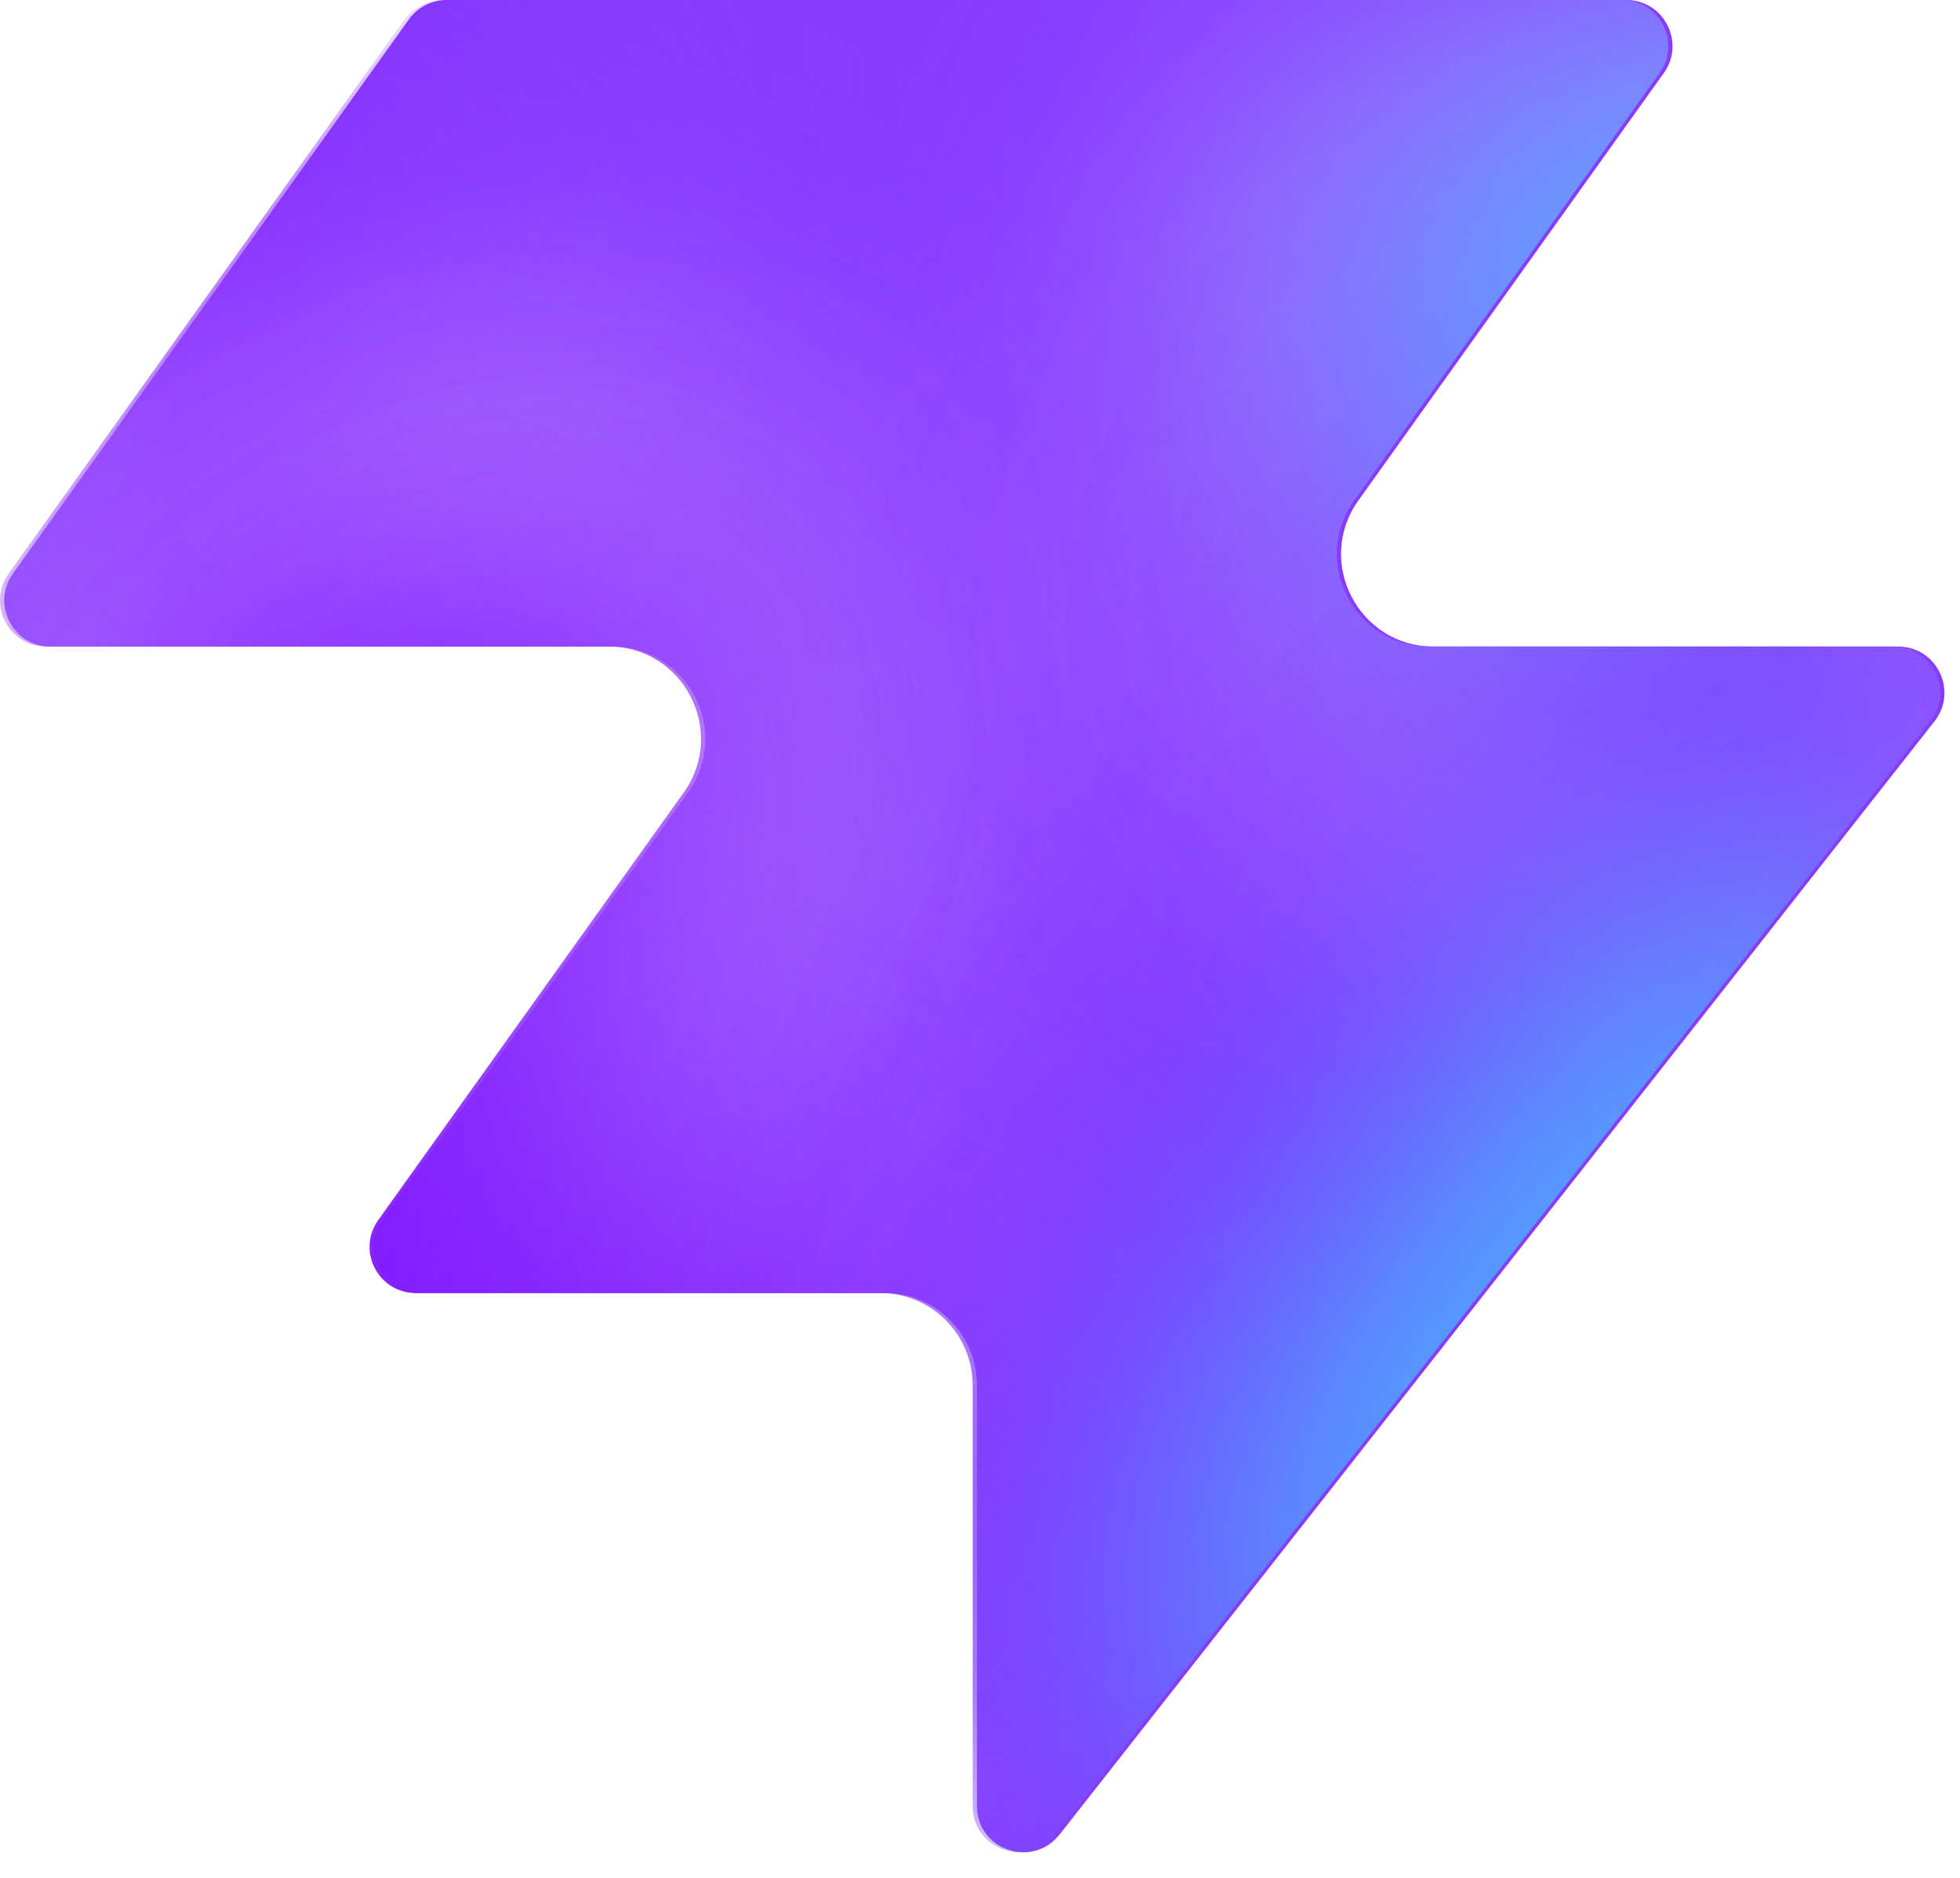
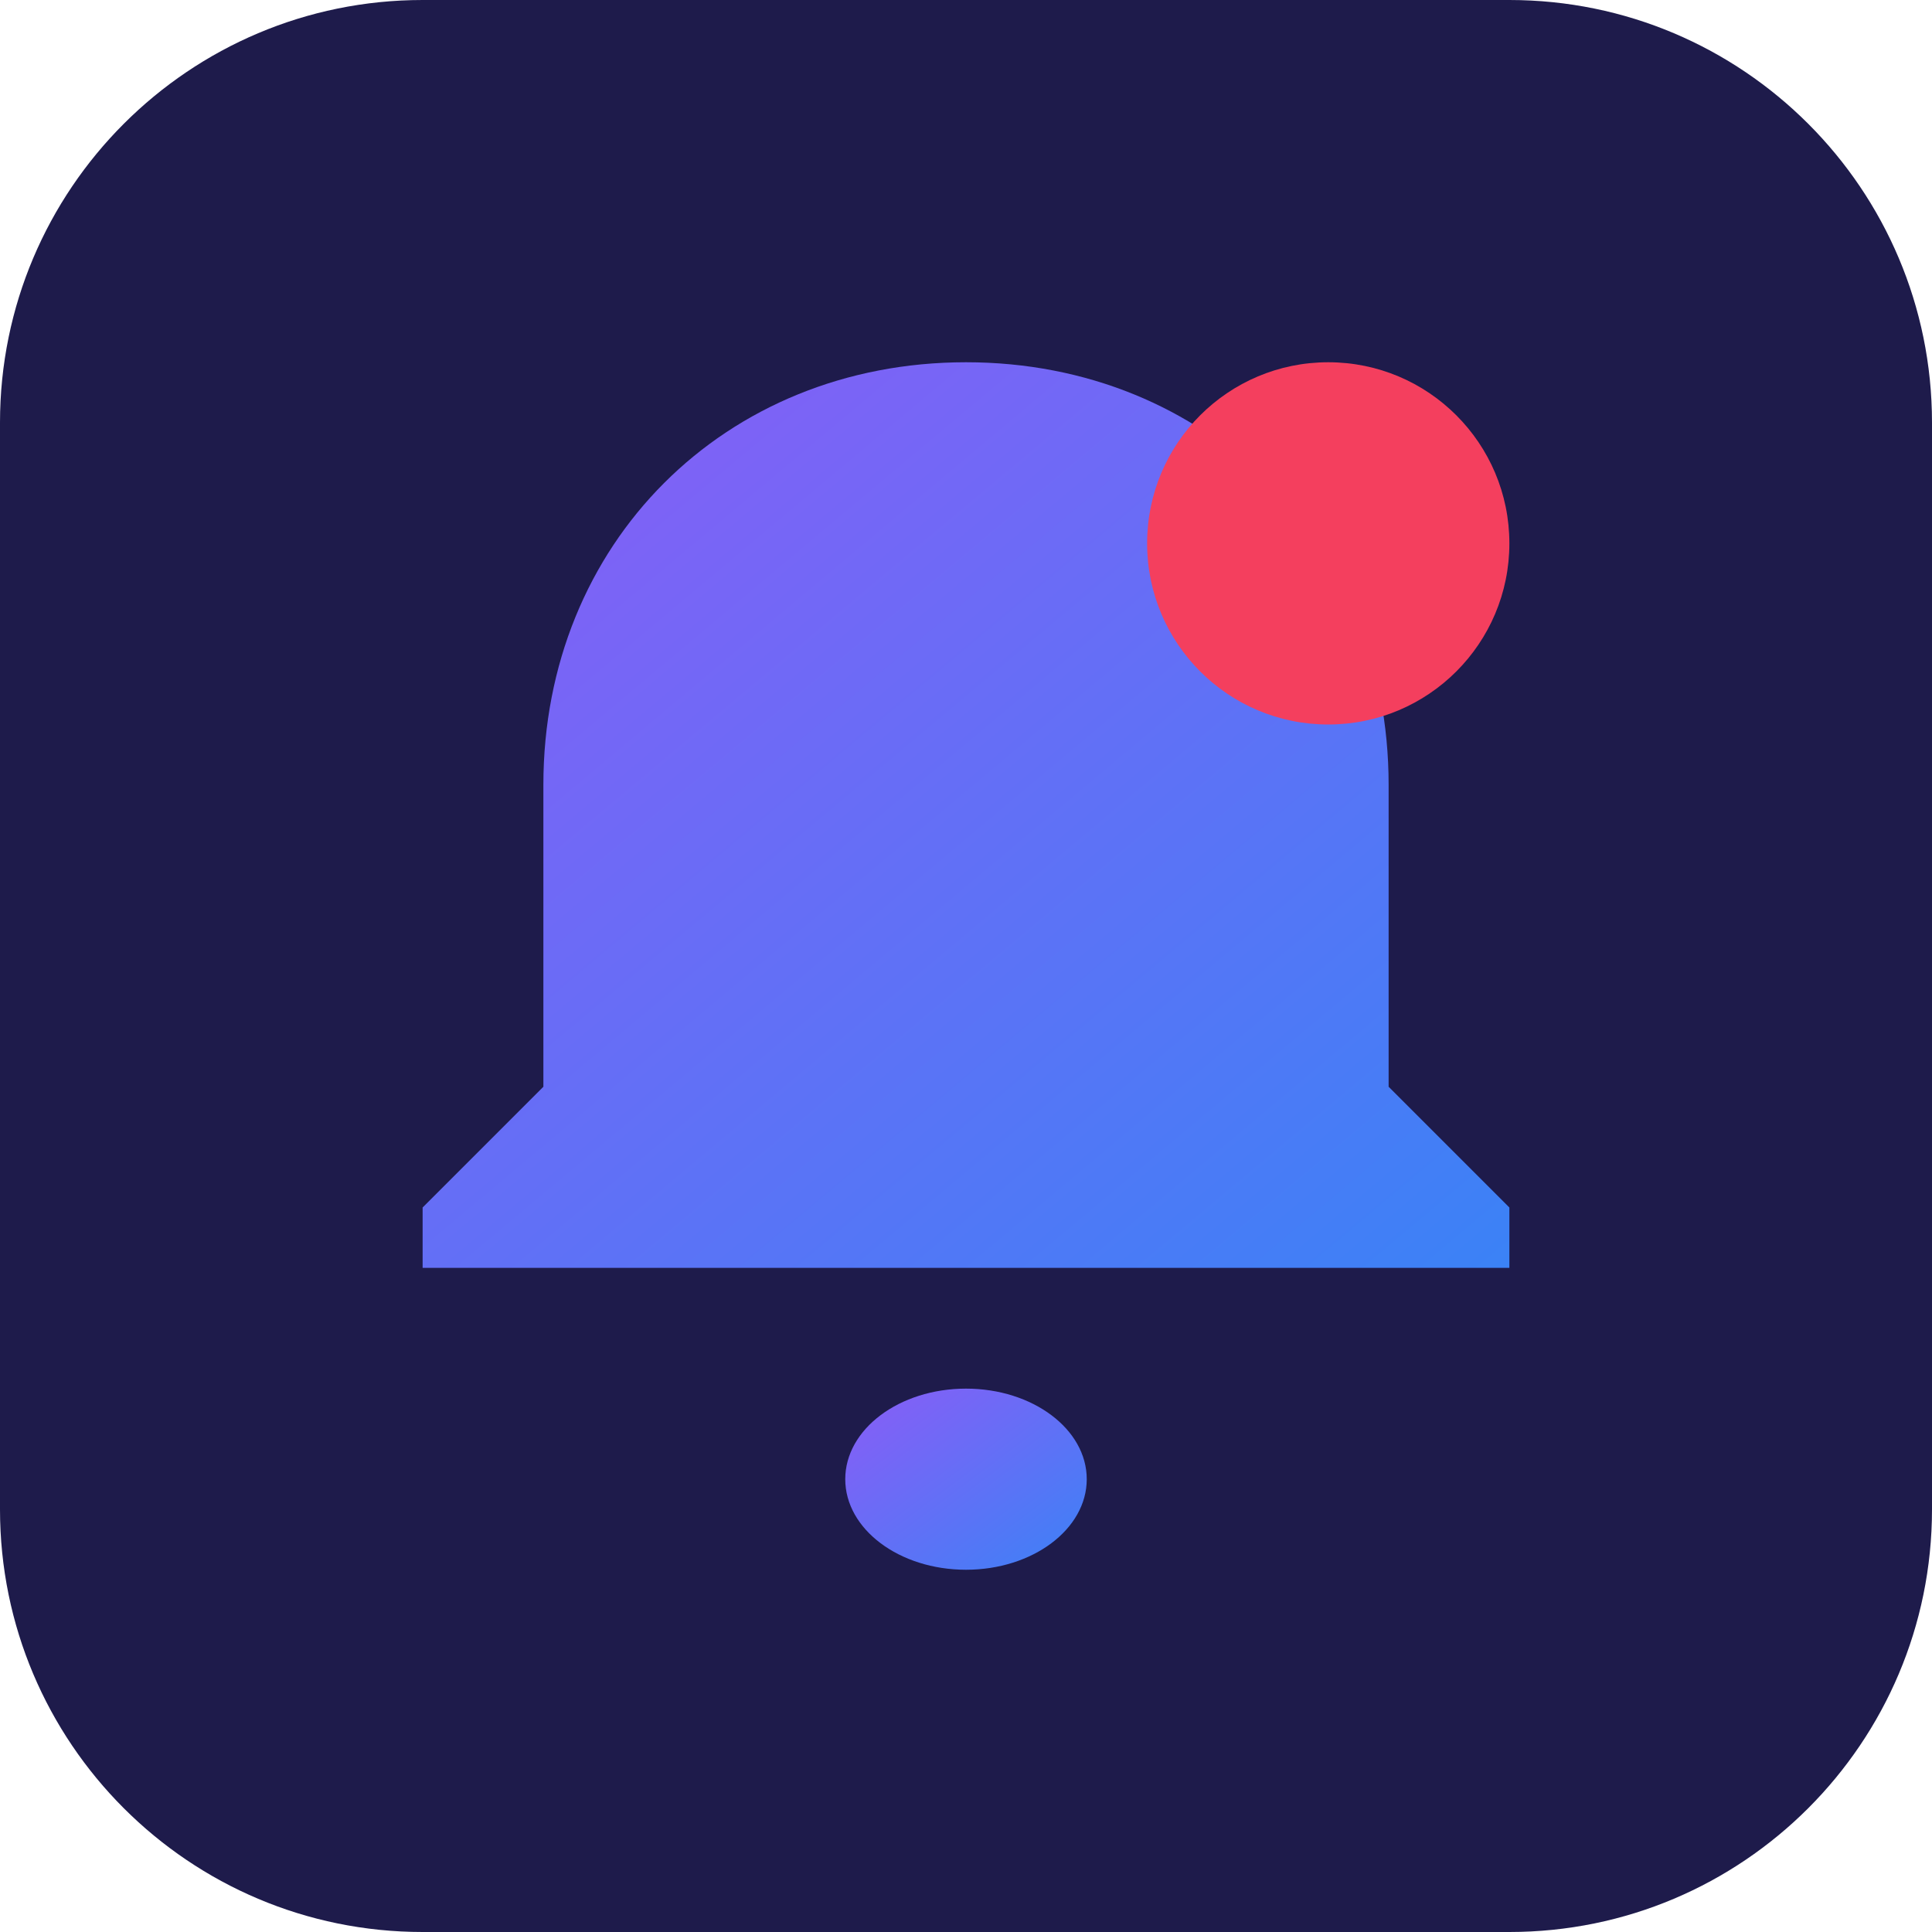
- <svg xmlns="http://www.w3.org/2000/svg" width="48" height="46" fill="none" viewBox="0 0 48 46">
-   <path fill="#863bff" d="M25.946 44.938c-.664.845-2.021.375-2.021-.698V33.937a2.26 2.26 0 0 0-2.262-2.262H10.287c-.92 0-1.456-1.04-.92-1.788l7.48-10.471c1.07-1.497 0-3.578-1.842-3.578H1.237c-.92 0-1.456-1.04-.92-1.788L10.013.474c.214-.297.556-.474.92-.474h28.894c.92 0 1.456 1.04.92 1.788l-7.48 10.471c-1.07 1.498 0 3.579 1.842 3.579h11.377c.943 0 1.473 1.088.89 1.83L25.947 44.94z" style="fill:#863bff;fill:color(display-p3 .525 .23 1);fill-opacity:1" />
-   <mask id="a" width="48" height="46" x="0" y="0" maskUnits="userSpaceOnUse" style="mask-type:alpha">
-     <path fill="#000" d="M25.842 44.938c-.664.844-2.021.375-2.021-.698V33.937a2.26 2.26 0 0 0-2.262-2.262H10.183c-.92 0-1.456-1.04-.92-1.788l7.48-10.471c1.07-1.498 0-3.579-1.842-3.579H1.133c-.92 0-1.456-1.04-.92-1.787L9.91.473c.214-.297.556-.474.92-.474h28.894c.92 0 1.456 1.04.92 1.788l-7.48 10.471c-1.07 1.498 0 3.578 1.842 3.578h11.377c.943 0 1.473 1.088.89 1.832L25.843 44.94z" style="fill:#000;fill-opacity:1" />
-   </mask>
-   <g mask="url(#a)">
-     <g filter="url(#b)">
-       <ellipse cx="5.508" cy="14.704" fill="#ede6ff" rx="5.508" ry="14.704" style="fill:#ede6ff;fill:color(display-p3 .927 .903 1);fill-opacity:1" transform="matrix(.00324 1 1 -.00324 -4.47 31.516)" />
-     </g>
-     <g filter="url(#c)">
-       <ellipse cx="10.399" cy="29.851" fill="#ede6ff" rx="10.399" ry="29.851" style="fill:#ede6ff;fill:color(display-p3 .927 .903 1);fill-opacity:1" transform="matrix(.00324 1 1 -.00324 -39.328 7.883)" />
-     </g>
-     <g filter="url(#d)">
-       <ellipse cx="5.508" cy="30.487" fill="#7e14ff" rx="5.508" ry="30.487" style="fill:#7e14ff;fill:color(display-p3 .492 .077 1);fill-opacity:1" transform="rotate(89.814 -25.913 -14.639)scale(1 -1)" />
-     </g>
-     <g filter="url(#e)">
-       <ellipse cx="5.508" cy="30.599" fill="#7e14ff" rx="5.508" ry="30.599" style="fill:#7e14ff;fill:color(display-p3 .492 .077 1);fill-opacity:1" transform="rotate(89.814 -32.644 -3.334)scale(1 -1)" />
-     </g>
-     <g filter="url(#f)">
-       <ellipse cx="5.508" cy="30.599" fill="#7e14ff" rx="5.508" ry="30.599" style="fill:#7e14ff;fill:color(display-p3 .492 .077 1);fill-opacity:1" transform="matrix(.00324 1 1 -.00324 -34.34 30.47)" />
-     </g>
-     <g filter="url(#g)">
-       <ellipse cx="14.072" cy="22.078" fill="#ede6ff" rx="14.072" ry="22.078" style="fill:#ede6ff;fill:color(display-p3 .927 .903 1);fill-opacity:1" transform="rotate(93.35 24.506 48.493)scale(-1 1)" />
-     </g>
-     <g filter="url(#h)">
-       <ellipse cx="3.47" cy="21.501" fill="#7e14ff" rx="3.47" ry="21.501" style="fill:#7e14ff;fill:color(display-p3 .492 .077 1);fill-opacity:1" transform="rotate(89.009 28.708 47.59)scale(-1 1)" />
-     </g>
-     <g filter="url(#i)">
-       <ellipse cx="3.47" cy="21.501" fill="#7e14ff" rx="3.47" ry="21.501" style="fill:#7e14ff;fill:color(display-p3 .492 .077 1);fill-opacity:1" transform="rotate(89.009 28.708 47.59)scale(-1 1)" />
-     </g>
-     <g filter="url(#j)">
-       <ellipse cx=".387" cy="8.972" fill="#7e14ff" rx="4.407" ry="29.108" style="fill:#7e14ff;fill:color(display-p3 .492 .077 1);fill-opacity:1" transform="rotate(39.51 .387 8.972)" />
-     </g>
-     <g filter="url(#k)">
-       <ellipse cx="47.523" cy="-6.092" fill="#7e14ff" rx="4.407" ry="29.108" style="fill:#7e14ff;fill:color(display-p3 .492 .077 1);fill-opacity:1" transform="rotate(37.892 47.523 -6.092)" />
-     </g>
-     <g filter="url(#l)">
-       <ellipse cx="41.412" cy="6.333" fill="#47bfff" rx="5.971" ry="9.665" style="fill:#47bfff;fill:color(display-p3 .28 .748 1);fill-opacity:1" transform="rotate(37.892 41.412 6.333)" />
-     </g>
-     <g filter="url(#m)">
-       <ellipse cx="-1.879" cy="38.332" fill="#7e14ff" rx="4.407" ry="29.108" style="fill:#7e14ff;fill:color(display-p3 .492 .077 1);fill-opacity:1" transform="rotate(37.892 -1.88 38.332)" />
-     </g>
-     <g filter="url(#n)">
-       <ellipse cx="-1.879" cy="38.332" fill="#7e14ff" rx="4.407" ry="29.108" style="fill:#7e14ff;fill:color(display-p3 .492 .077 1);fill-opacity:1" transform="rotate(37.892 -1.88 38.332)" />
-     </g>
-     <g filter="url(#o)">
-       <ellipse cx="35.651" cy="29.907" fill="#7e14ff" rx="4.407" ry="29.108" style="fill:#7e14ff;fill:color(display-p3 .492 .077 1);fill-opacity:1" transform="rotate(37.892 35.651 29.907)" />
-     </g>
-     <g filter="url(#p)">
-       <ellipse cx="38.418" cy="32.4" fill="#47bfff" rx="5.971" ry="15.297" style="fill:#47bfff;fill:color(display-p3 .28 .748 1);fill-opacity:1" transform="rotate(37.892 38.418 32.4)" />
-     </g>
-   </g>
+ <svg xmlns="http://www.w3.org/2000/svg" viewBox="0 0 32 32">
  <defs>
-     <filter id="b" width="60.045" height="41.654" x="-19.77" y="16.149" color-interpolation-filters="sRGB" filterUnits="userSpaceOnUse">
-       <feFlood flood-opacity="0" result="BackgroundImageFix" />
-       <feBlend in="SourceGraphic" in2="BackgroundImageFix" result="shape" />
-       <feGaussianBlur result="effect1_foregroundBlur_2002_17158" stdDeviation="7.659" />
-     </filter>
-     <filter id="c" width="90.34" height="51.437" x="-54.613" y="-7.533" color-interpolation-filters="sRGB" filterUnits="userSpaceOnUse">
-       <feFlood flood-opacity="0" result="BackgroundImageFix" />
-       <feBlend in="SourceGraphic" in2="BackgroundImageFix" result="shape" />
-       <feGaussianBlur result="effect1_foregroundBlur_2002_17158" stdDeviation="7.659" />
-     </filter>
-     <filter id="d" width="79.355" height="29.4" x="-49.64" y="2.03" color-interpolation-filters="sRGB" filterUnits="userSpaceOnUse">
-       <feFlood flood-opacity="0" result="BackgroundImageFix" />
-       <feBlend in="SourceGraphic" in2="BackgroundImageFix" result="shape" />
-       <feGaussianBlur result="effect1_foregroundBlur_2002_17158" stdDeviation="4.596" />
-     </filter>
-     <filter id="e" width="79.579" height="29.4" x="-45.045" y="20.029" color-interpolation-filters="sRGB" filterUnits="userSpaceOnUse">
-       <feFlood flood-opacity="0" result="BackgroundImageFix" />
-       <feBlend in="SourceGraphic" in2="BackgroundImageFix" result="shape" />
-       <feGaussianBlur result="effect1_foregroundBlur_2002_17158" stdDeviation="4.596" />
-     </filter>
-     <filter id="f" width="79.579" height="29.4" x="-43.513" y="21.178" color-interpolation-filters="sRGB" filterUnits="userSpaceOnUse">
-       <feFlood flood-opacity="0" result="BackgroundImageFix" />
-       <feBlend in="SourceGraphic" in2="BackgroundImageFix" result="shape" />
-       <feGaussianBlur result="effect1_foregroundBlur_2002_17158" stdDeviation="4.596" />
-     </filter>
-     <filter id="g" width="74.749" height="58.852" x="15.756" y="-17.901" color-interpolation-filters="sRGB" filterUnits="userSpaceOnUse">
-       <feFlood flood-opacity="0" result="BackgroundImageFix" />
-       <feBlend in="SourceGraphic" in2="BackgroundImageFix" result="shape" />
-       <feGaussianBlur result="effect1_foregroundBlur_2002_17158" stdDeviation="7.659" />
-     </filter>
-     <filter id="h" width="61.377" height="25.362" x="23.548" y="2.284" color-interpolation-filters="sRGB" filterUnits="userSpaceOnUse">
-       <feFlood flood-opacity="0" result="BackgroundImageFix" />
-       <feBlend in="SourceGraphic" in2="BackgroundImageFix" result="shape" />
-       <feGaussianBlur result="effect1_foregroundBlur_2002_17158" stdDeviation="4.596" />
-     </filter>
-     <filter id="i" width="61.377" height="25.362" x="23.548" y="2.284" color-interpolation-filters="sRGB" filterUnits="userSpaceOnUse">
-       <feFlood flood-opacity="0" result="BackgroundImageFix" />
-       <feBlend in="SourceGraphic" in2="BackgroundImageFix" result="shape" />
-       <feGaussianBlur result="effect1_foregroundBlur_2002_17158" stdDeviation="4.596" />
-     </filter>
-     <filter id="j" width="56.045" height="63.649" x="-27.636" y="-22.853" color-interpolation-filters="sRGB" filterUnits="userSpaceOnUse">
-       <feFlood flood-opacity="0" result="BackgroundImageFix" />
-       <feBlend in="SourceGraphic" in2="BackgroundImageFix" result="shape" />
-       <feGaussianBlur result="effect1_foregroundBlur_2002_17158" stdDeviation="4.596" />
-     </filter>
-     <filter id="k" width="54.814" height="64.646" x="20.116" y="-38.415" color-interpolation-filters="sRGB" filterUnits="userSpaceOnUse">
-       <feFlood flood-opacity="0" result="BackgroundImageFix" />
-       <feBlend in="SourceGraphic" in2="BackgroundImageFix" result="shape" />
-       <feGaussianBlur result="effect1_foregroundBlur_2002_17158" stdDeviation="4.596" />
-     </filter>
-     <filter id="l" width="33.541" height="35.313" x="24.641" y="-11.323" color-interpolation-filters="sRGB" filterUnits="userSpaceOnUse">
-       <feFlood flood-opacity="0" result="BackgroundImageFix" />
-       <feBlend in="SourceGraphic" in2="BackgroundImageFix" result="shape" />
-       <feGaussianBlur result="effect1_foregroundBlur_2002_17158" stdDeviation="4.596" />
-     </filter>
-     <filter id="m" width="54.814" height="64.646" x="-29.286" y="6.009" color-interpolation-filters="sRGB" filterUnits="userSpaceOnUse">
-       <feFlood flood-opacity="0" result="BackgroundImageFix" />
-       <feBlend in="SourceGraphic" in2="BackgroundImageFix" result="shape" />
-       <feGaussianBlur result="effect1_foregroundBlur_2002_17158" stdDeviation="4.596" />
-     </filter>
-     <filter id="n" width="54.814" height="64.646" x="-29.286" y="6.009" color-interpolation-filters="sRGB" filterUnits="userSpaceOnUse">
-       <feFlood flood-opacity="0" result="BackgroundImageFix" />
-       <feBlend in="SourceGraphic" in2="BackgroundImageFix" result="shape" />
-       <feGaussianBlur result="effect1_foregroundBlur_2002_17158" stdDeviation="4.596" />
-     </filter>
-     <filter id="o" width="54.814" height="64.646" x="8.244" y="-2.416" color-interpolation-filters="sRGB" filterUnits="userSpaceOnUse">
-       <feFlood flood-opacity="0" result="BackgroundImageFix" />
-       <feBlend in="SourceGraphic" in2="BackgroundImageFix" result="shape" />
-       <feGaussianBlur result="effect1_foregroundBlur_2002_17158" stdDeviation="4.596" />
-     </filter>
-     <filter id="p" width="39.409" height="43.623" x="18.713" y="10.588" color-interpolation-filters="sRGB" filterUnits="userSpaceOnUse">
-       <feFlood flood-opacity="0" result="BackgroundImageFix" />
-       <feBlend in="SourceGraphic" in2="BackgroundImageFix" result="shape" />
-       <feGaussianBlur result="effect1_foregroundBlur_2002_17158" stdDeviation="4.596" />
-     </filter>
+     <linearGradient id="g" x1="0%" y1="0%" x2="100%" y2="100%">
+       <stop offset="0%" stop-color="#8b5cf6" />
+       <stop offset="100%" stop-color="#3b82f6" />
+     </linearGradient>
  </defs>
+   <rect width="32" height="32" rx="7" fill="#1e1b4b" />
+   <path d="M16 6c-4 0-7 3-7 7v5l-2 2v1h18v-1l-2-2v-5c0-4-3-7-7-7z" fill="url(#g)" />
+   <rect x="14" y="23" width="4" height="3" rx="2" fill="url(#g)" />
+   <circle cx="22" cy="9" r="3" fill="#f43f5e" />
</svg>
